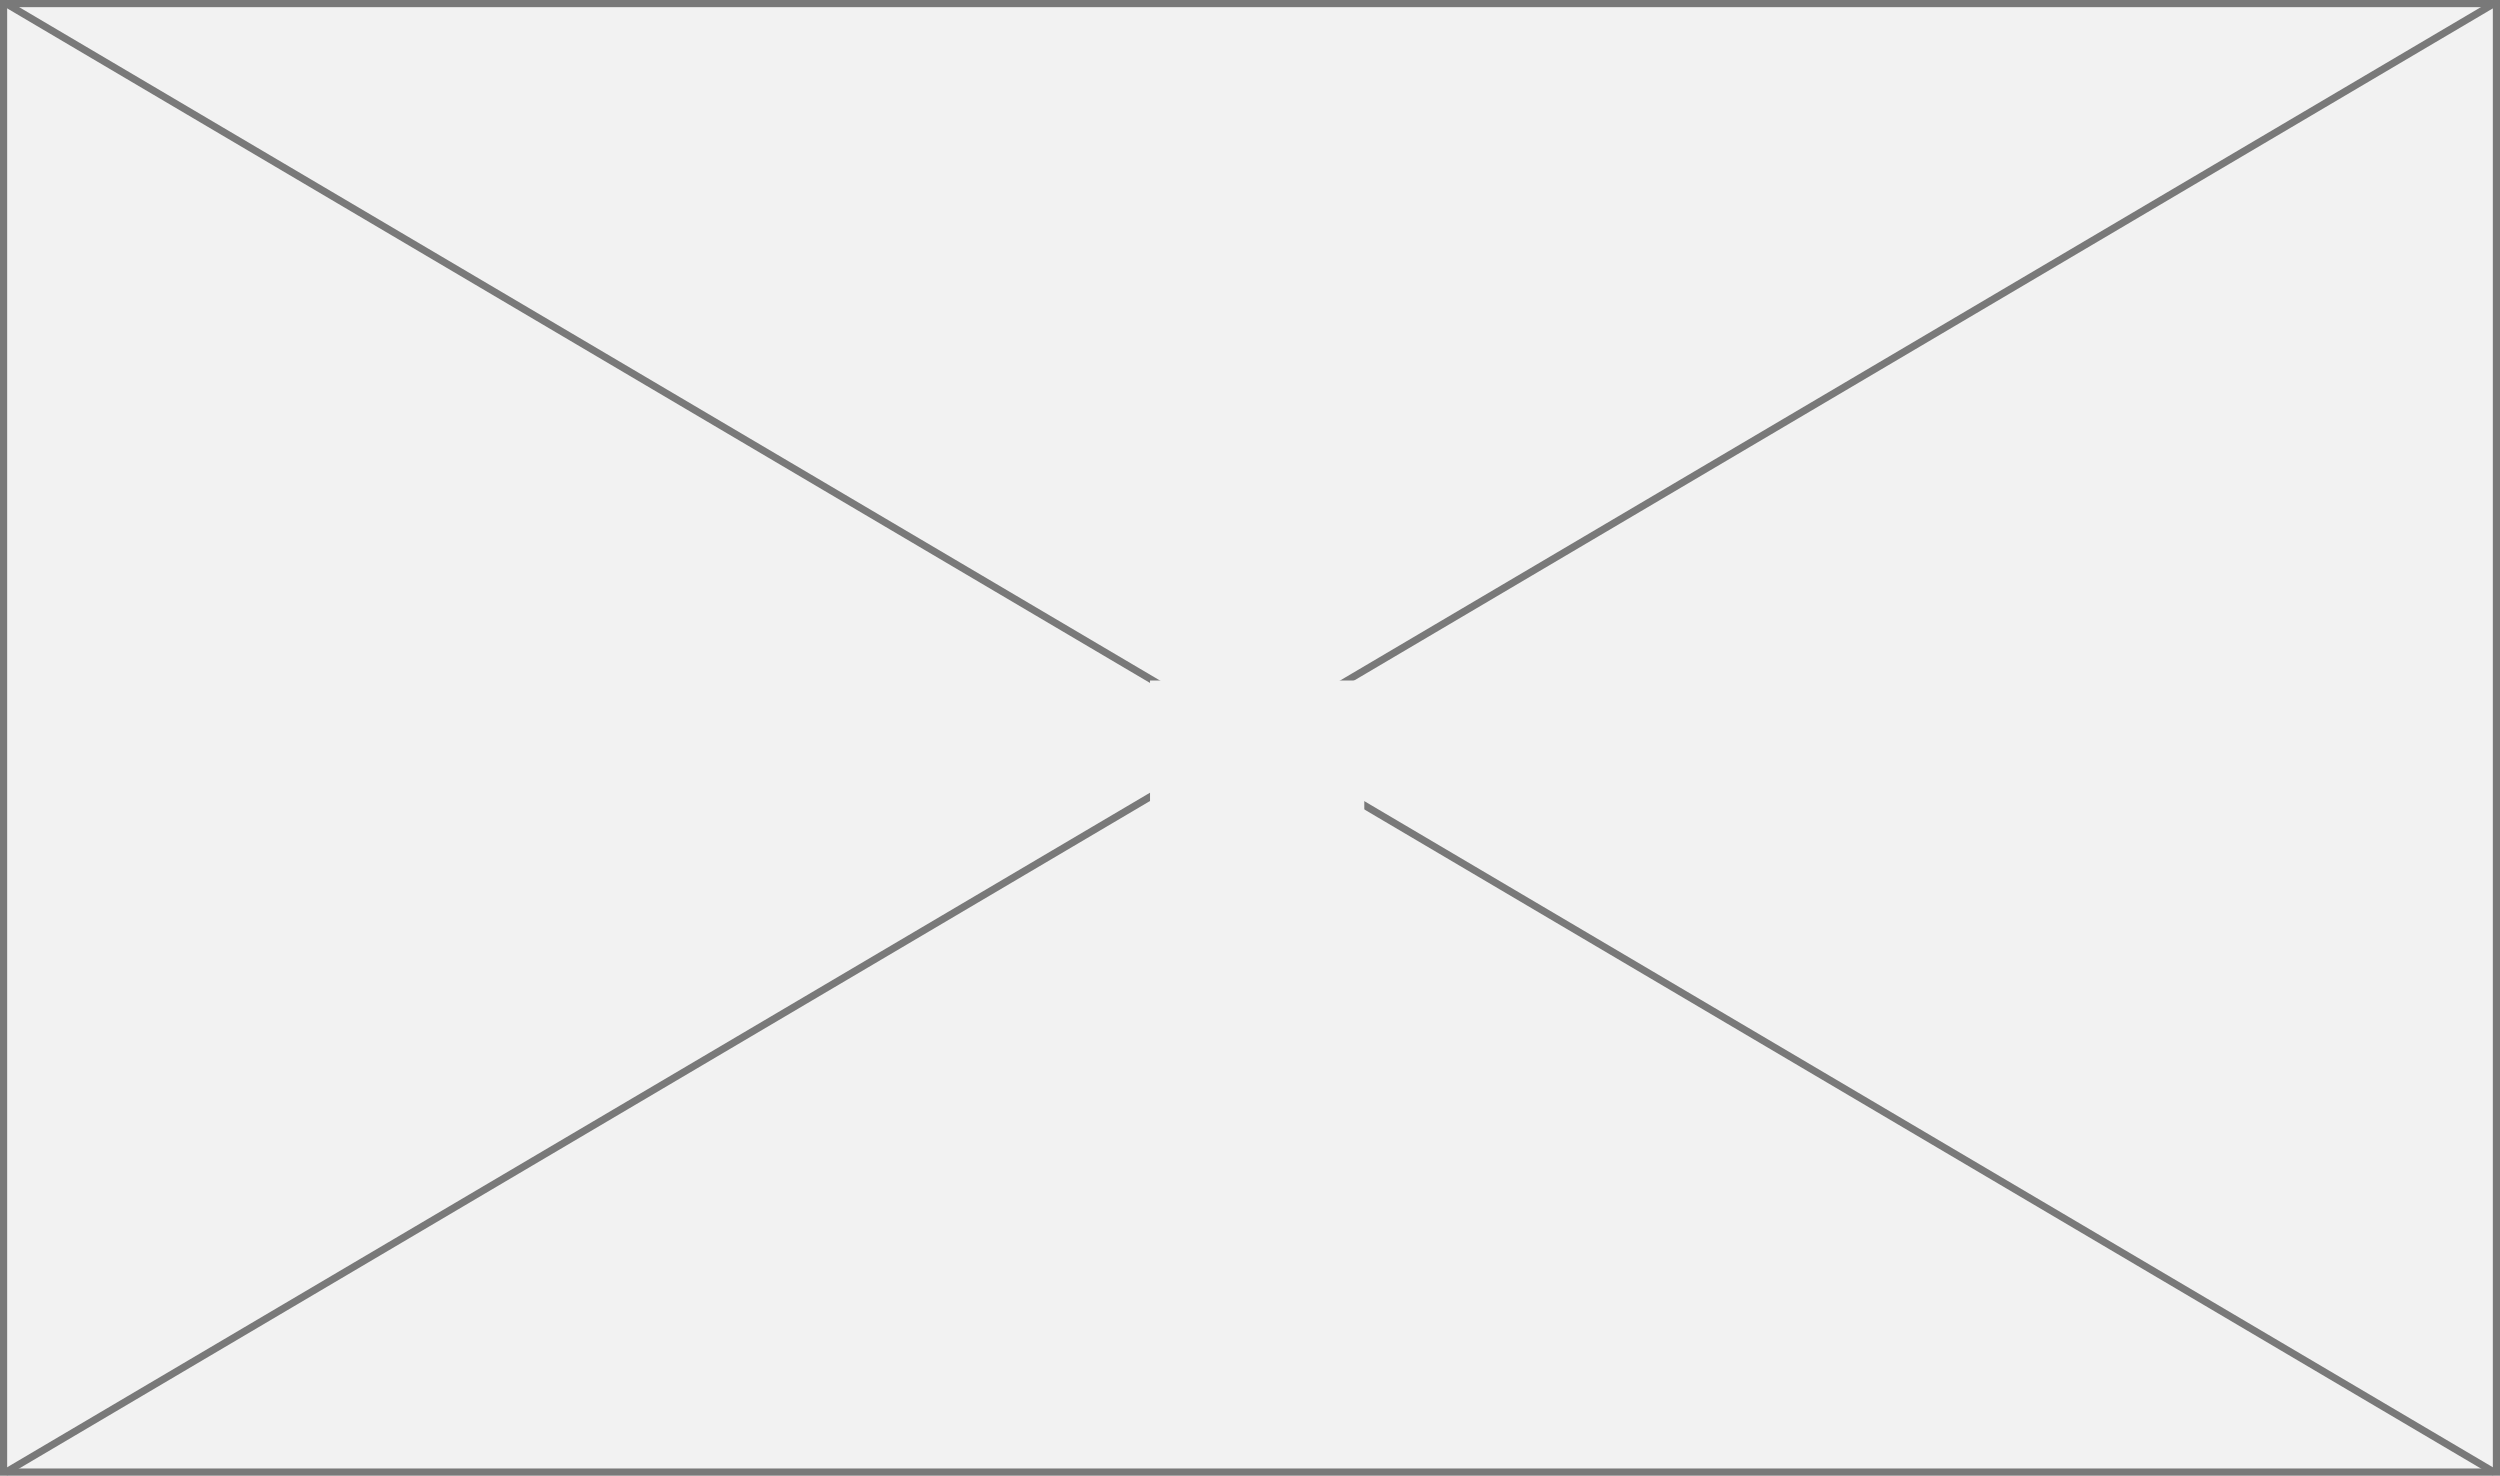
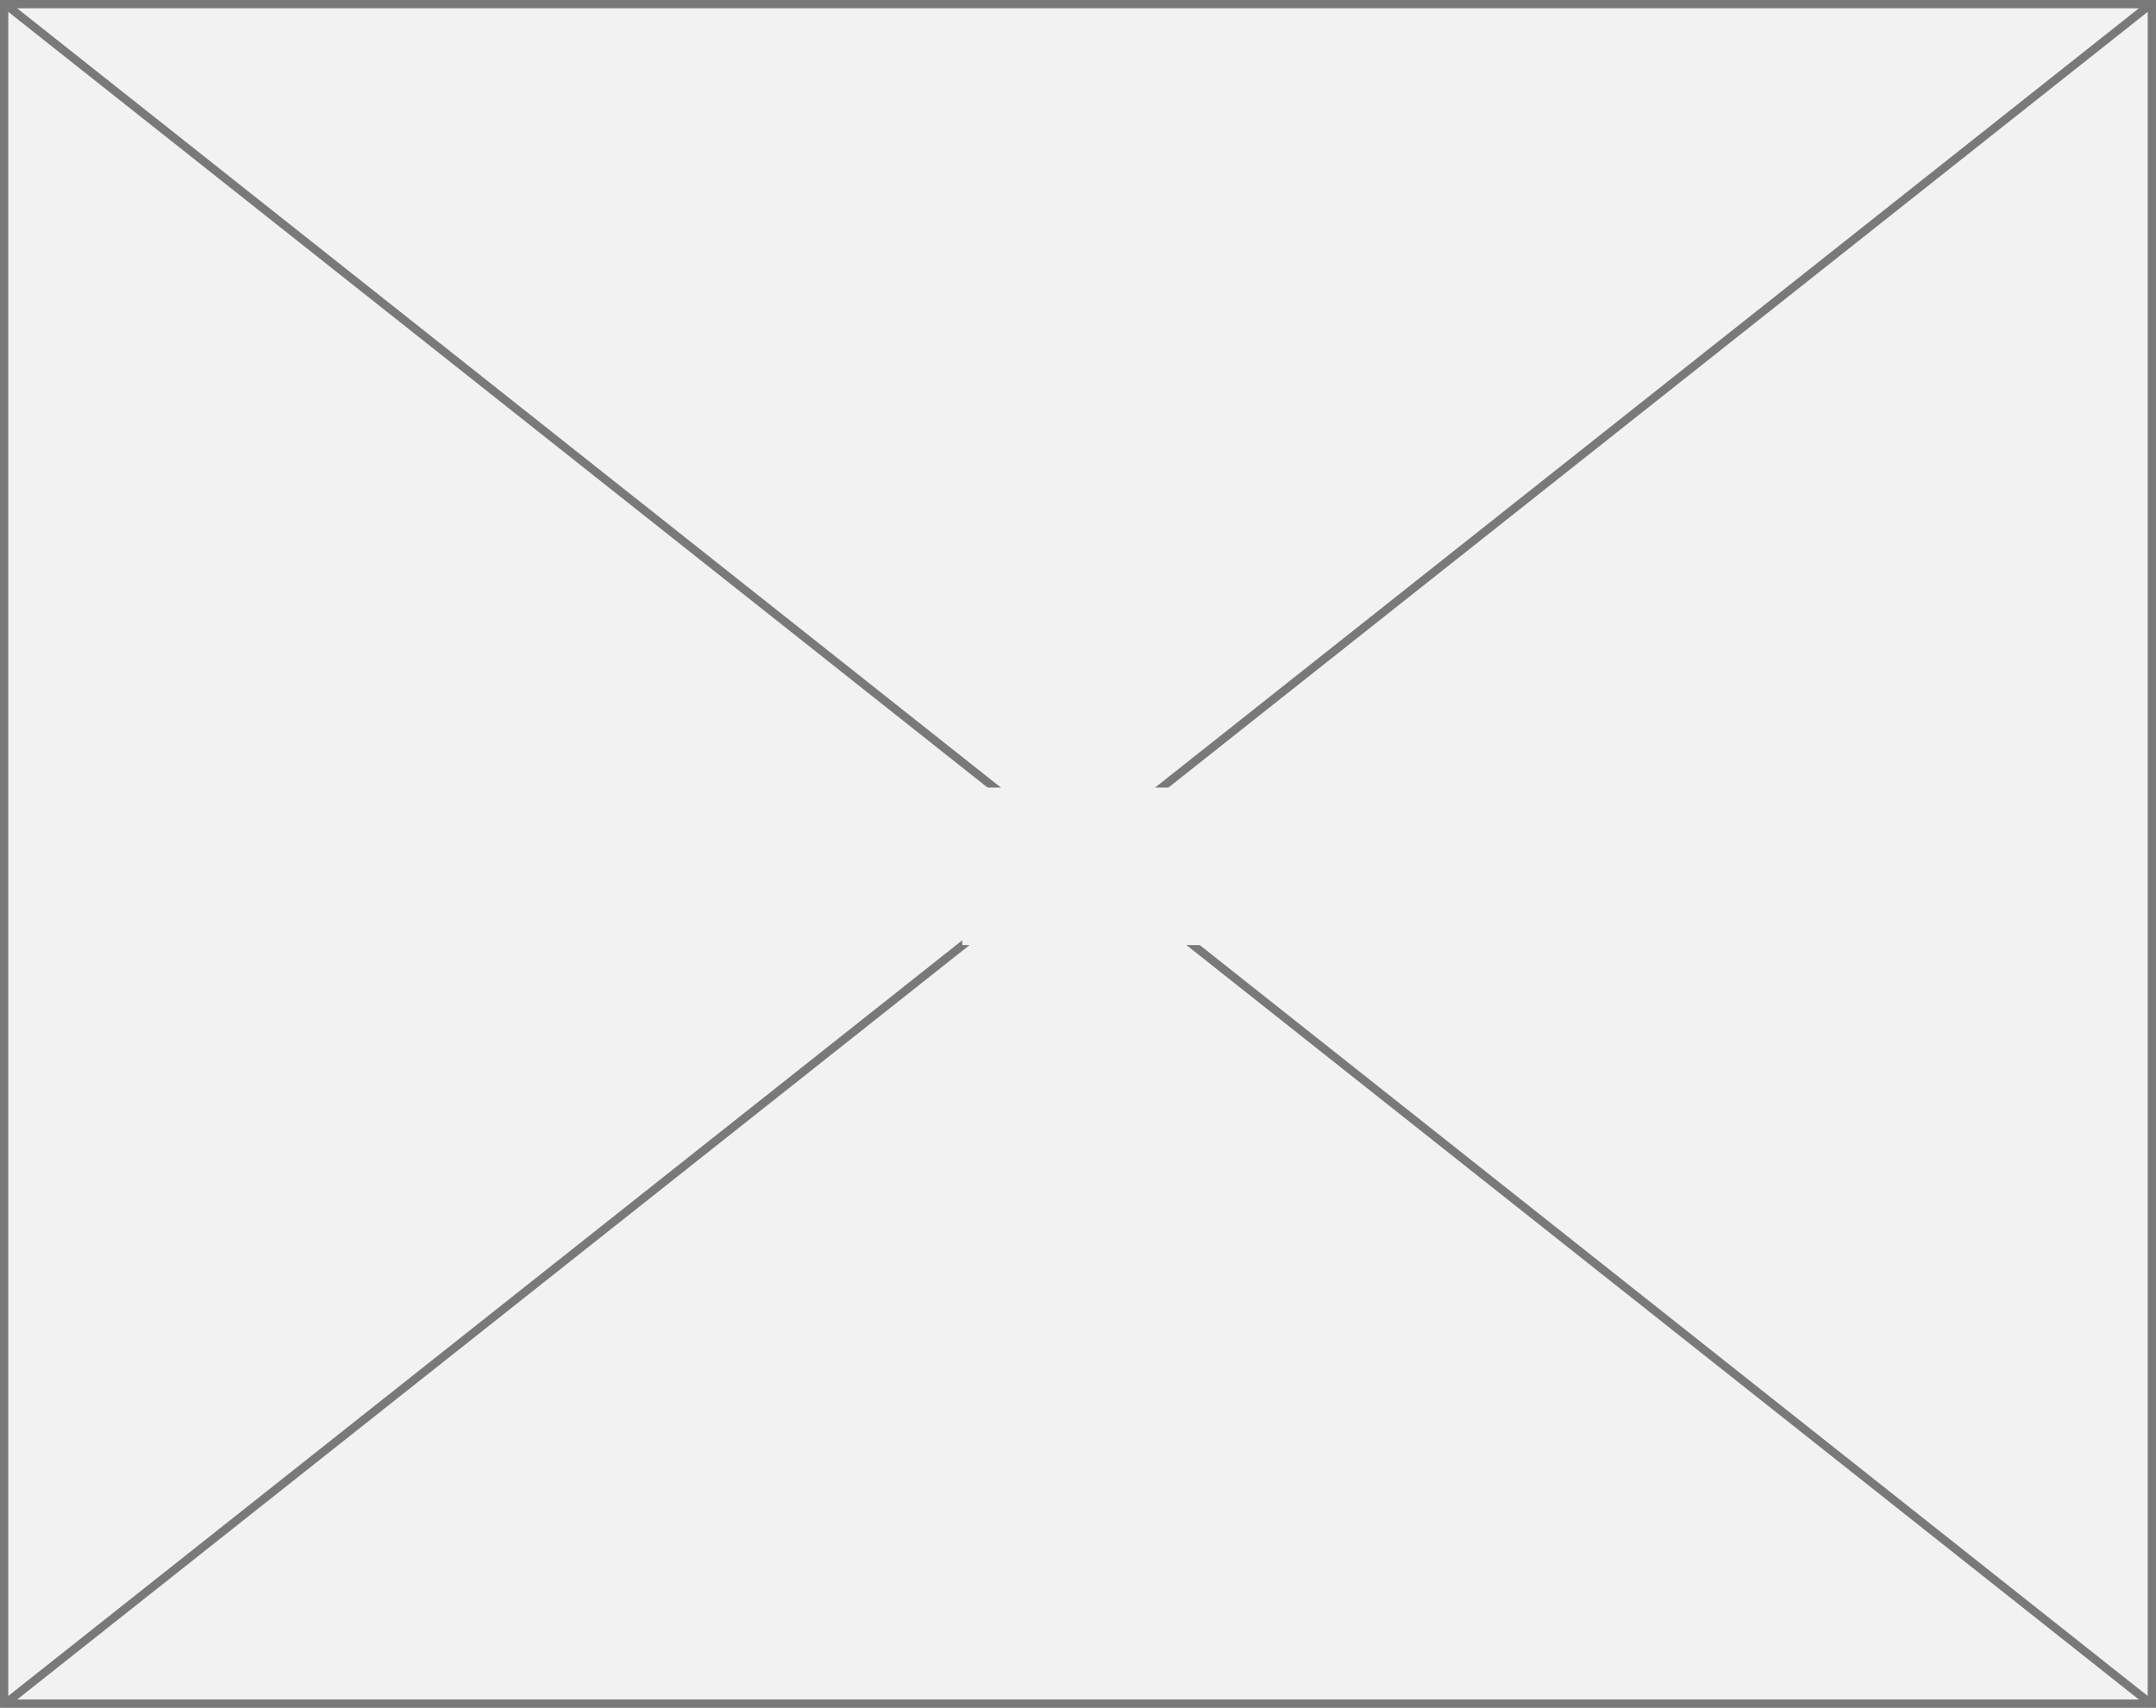
- <svg xmlns="http://www.w3.org/2000/svg" version="1.1" width="349px" height="206px">
+ <svg xmlns="http://www.w3.org/2000/svg" version="1.1" width="260px" height="206px">
  <defs>
-     <mask fill="white" id="clip41">
-       <path d="M 1158.543 533  L 1188.457 533  L 1188.457 552  L 1158.543 552  Z M 998 438  L 1347 438  L 1347 644  L 998 644  Z " fill-rule="evenodd" />
+     <mask fill="white" id="clip3">
+       <path d="M 1203.043 311  L 1232.957 311  L 1232.957 330  L 1203.043 330  Z M 1087 216  L 1347 216  L 1347 422  L 1087 422  Z " fill-rule="evenodd" />
    </mask>
  </defs>
-   <g transform="matrix(1 0 0 1 -998 -438 )">
-     <path d="M 998.5 438.5  L 1346.5 438.5  L 1346.5 643.5  L 998.5 643.5  L 998.5 438.5  Z " fill-rule="nonzero" fill="#f2f2f2" stroke="none" />
-     <path d="M 998.5 438.5  L 1346.5 438.5  L 1346.5 643.5  L 998.5 643.5  L 998.5 438.5  Z " stroke-width="1" stroke="#797979" fill="none" />
-     <path d="M 998.729 438.431  L 1346.271 643.569  M 1346.271 438.431  L 998.729 643.569  " stroke-width="1" stroke="#797979" fill="none" mask="url(#clip41)" />
+   <g transform="matrix(1 0 0 1 -1087 -216 )">
+     <path d="M 1087.5 216.5  L 1346.5 216.5  L 1346.5 421.5  L 1087.5 421.5  L 1087.5 216.5  Z " fill-rule="nonzero" fill="#f2f2f2" stroke="none" />
+     <path d="M 1087.5 216.5  L 1346.5 216.5  L 1346.5 421.5  L 1087.5 421.5  L 1087.5 216.5  Z " stroke-width="1" stroke="#797979" fill="none" />
+     <path d="M 1087.495 216.392  L 1346.505 421.608  M 1346.505 216.392  L 1087.495 421.608  " stroke-width="1" stroke="#797979" fill="none" mask="url(#clip3)" />
  </g>
</svg>
